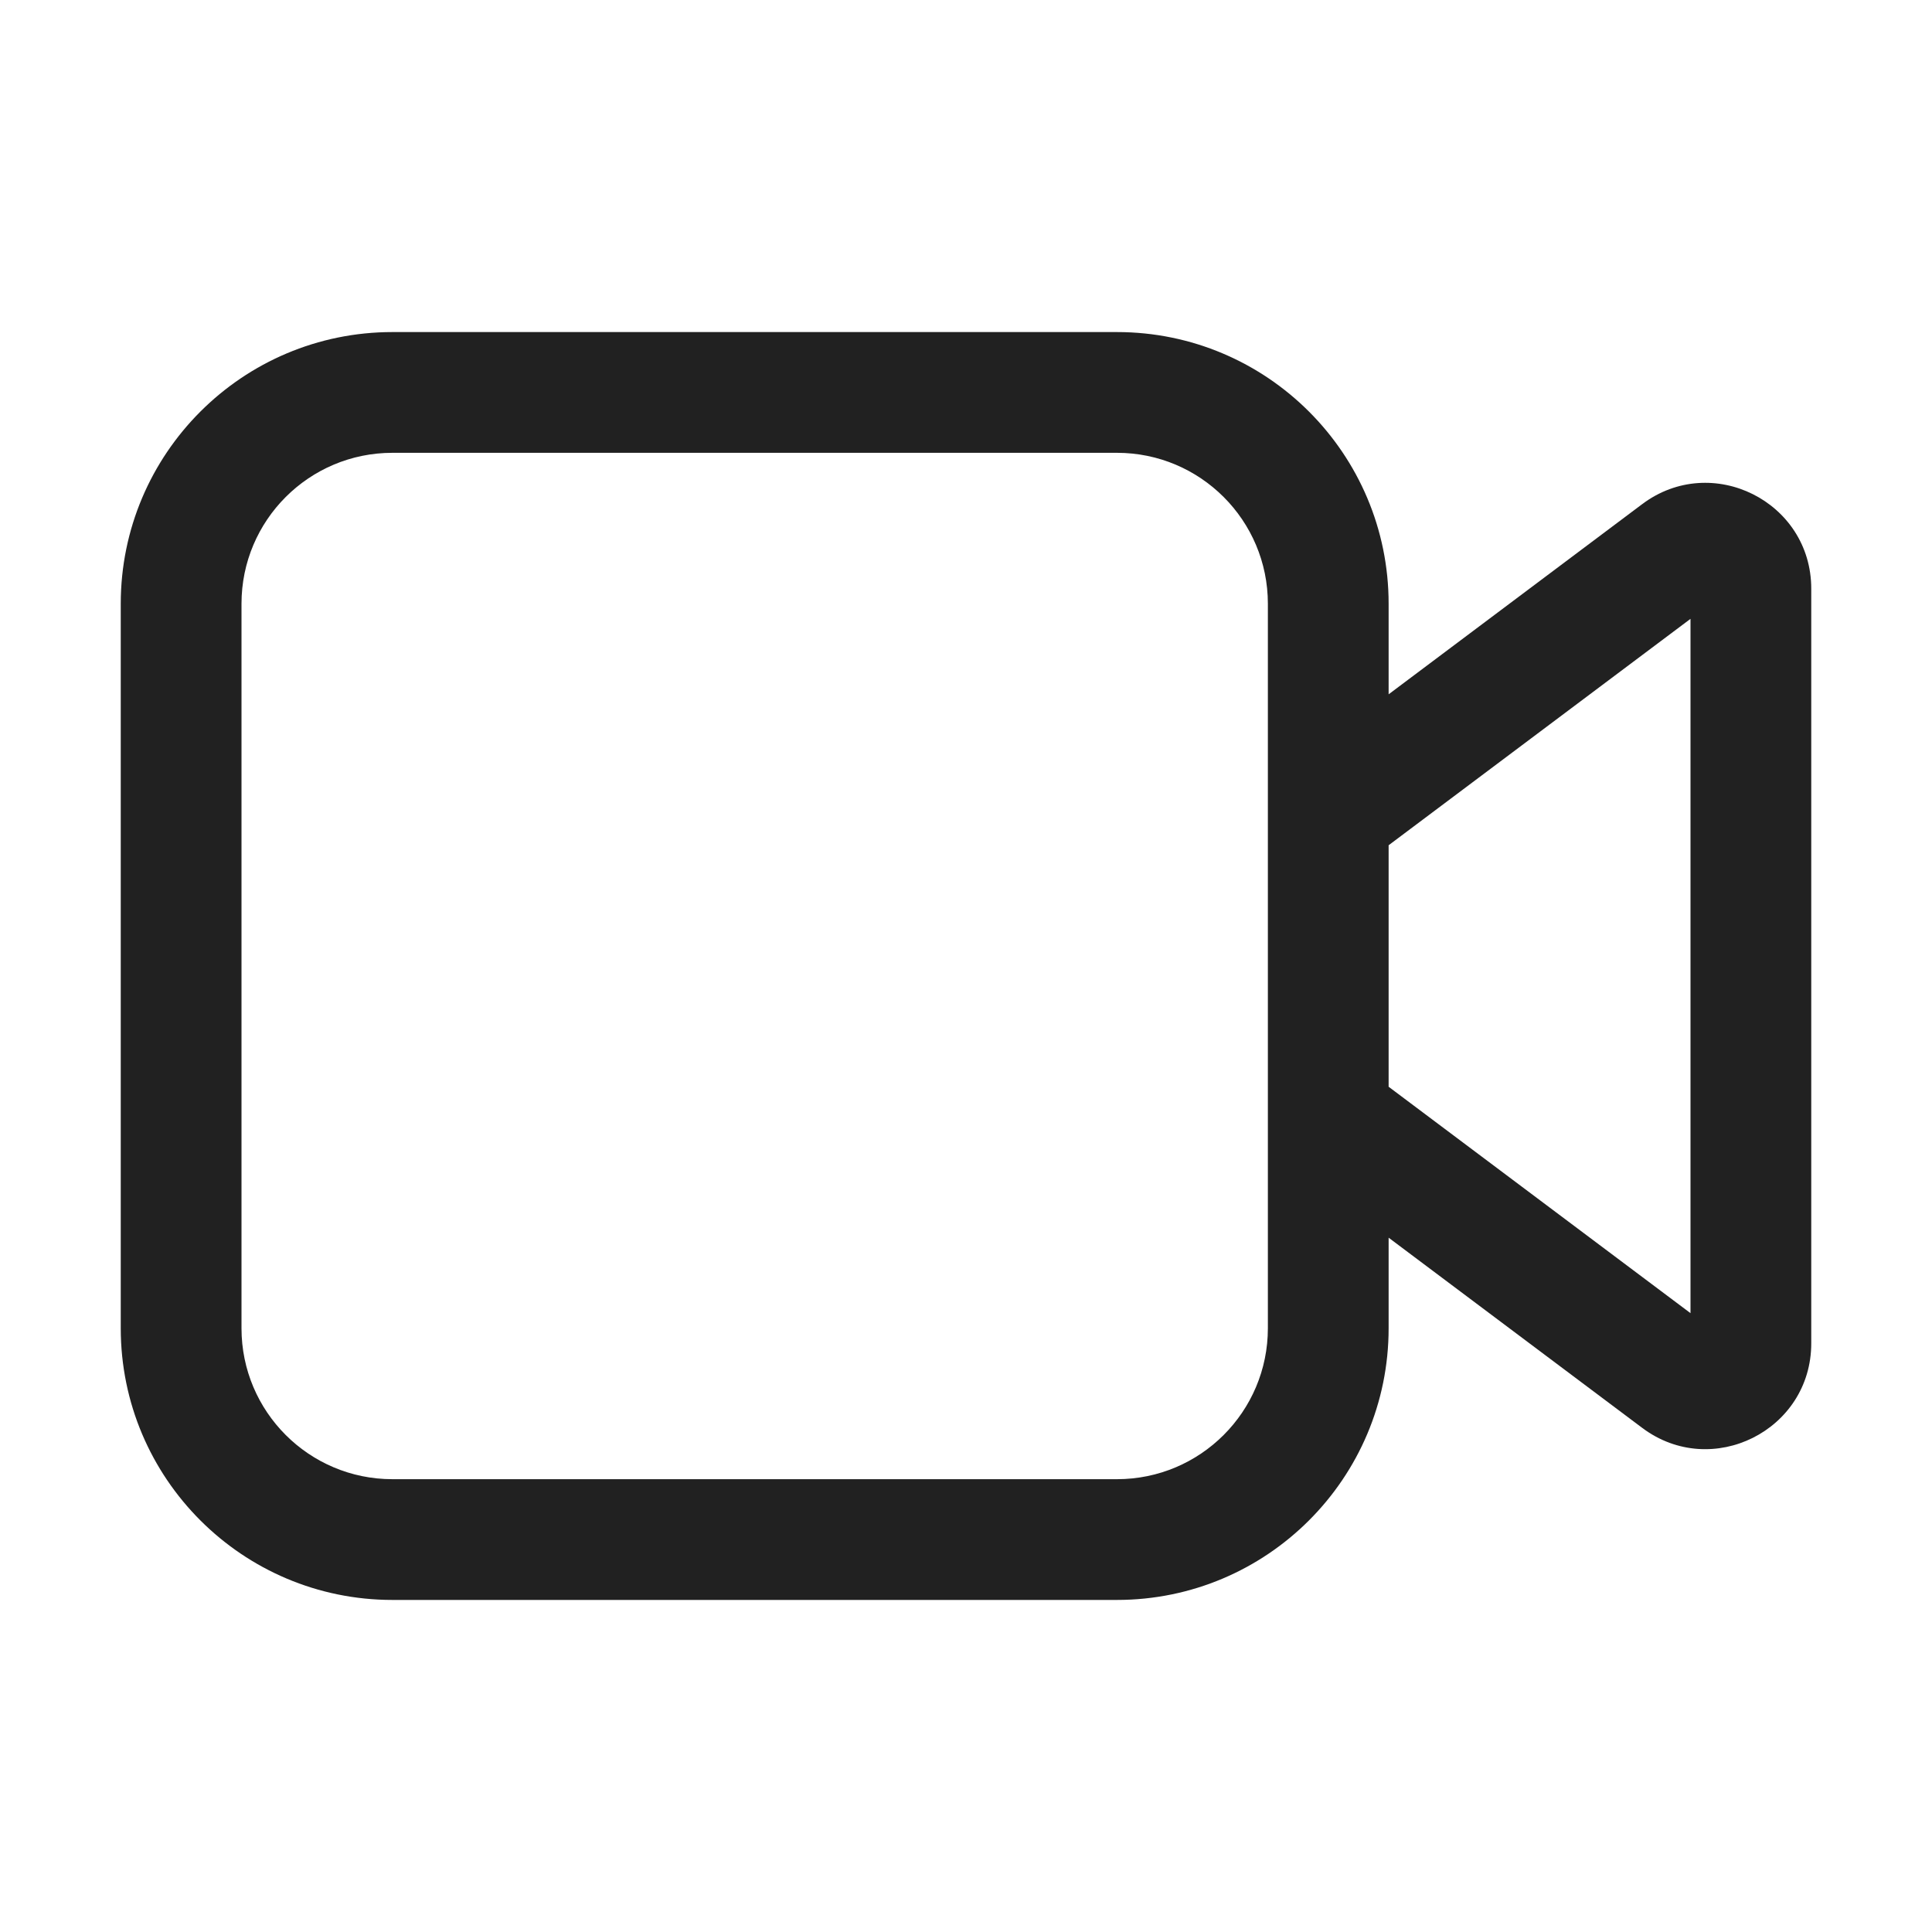
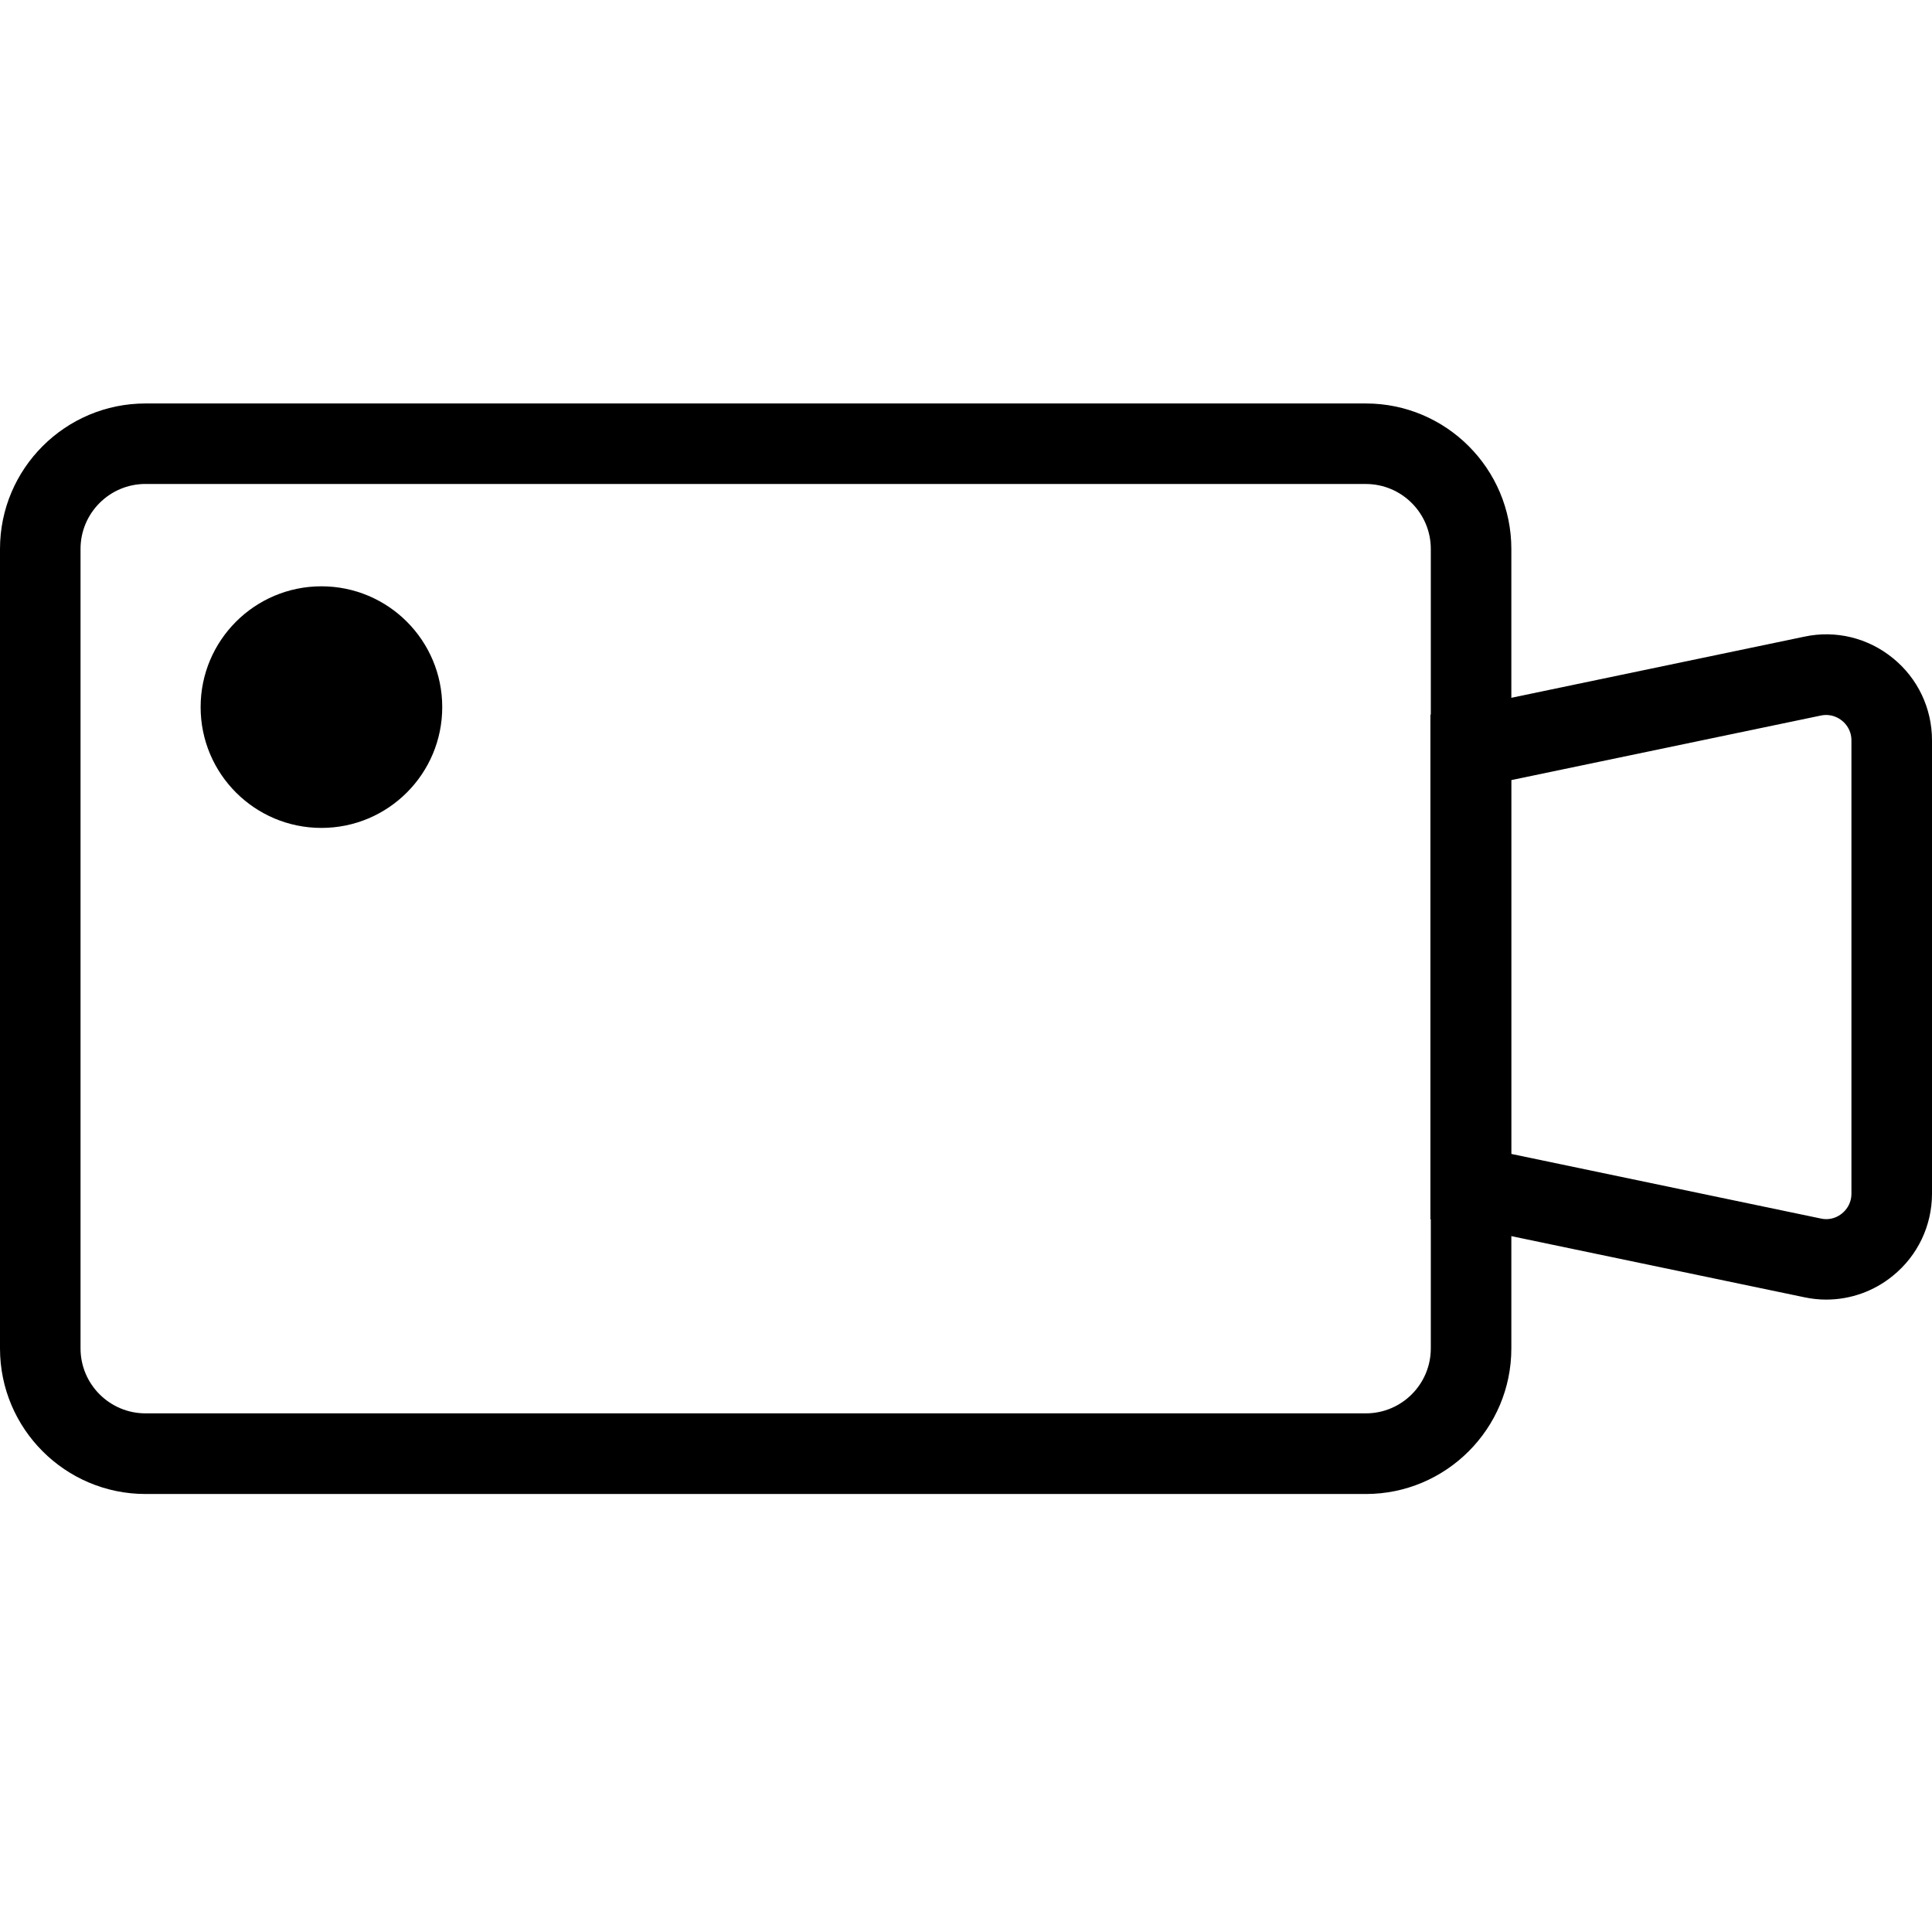
- <svg xmlns="http://www.w3.org/2000/svg" width="32" height="32" viewBox="0 0 32 32" fill="none">
-   <path d="M6.5 5.5C4.015 5.5 2 7.515 2 10V22C2 24.485 4.015 26.5 6.5 26.5H18.5C20.985 26.5 23 24.485 23 22V20.5L27.2 23.65C28.353 24.515 30 23.692 30 22.25V9.75C30 8.308 28.353 7.485 27.2 8.35L23 11.5V10C23 7.515 20.985 5.5 18.5 5.5H6.5ZM23 14L28 10.25V21.75L23 18V14ZM21 10V22C21 23.381 19.881 24.5 18.5 24.5H6.5C5.119 24.5 4 23.381 4 22V10C4 8.619 5.119 7.5 6.5 7.5H18.5C19.881 7.5 21 8.619 21 10Z" fill="#212121" />
+ <svg xmlns="http://www.w3.org/2000/svg" width="500pt" height="500pt" version="1.1" viewBox="0 0 500 500" id="svg81">
+   <defs id="defs35">
+     <symbol id="k" overflow="visible">
+       <path d="m 29.312,-1.75 c -1.512,0.781 -3.09,1.371 -4.734,1.766 -1.637,0.406 -3.34,0.609 -5.109,0.609 -5.312,0 -9.527,-1.484 -12.641,-4.453 -3.106,-2.969 -4.656,-7 -4.656,-12.094 0,-5.094 1.551,-9.125 4.656,-12.094 3.113,-2.969 7.328,-4.453 12.641,-4.453 1.77,0 3.473,0.199 5.109,0.594 1.645,0.398 3.223,0.992 4.734,1.781 v 6.594 c -1.531,-1.039 -3.039,-1.801 -4.516,-2.281 -1.48,-0.488 -3.039,-0.734 -4.672,-0.734 -2.938,0 -5.246,0.945 -6.922,2.828 -1.68,1.875 -2.516,4.465 -2.516,7.766 0,3.293 0.836,5.883 2.516,7.766 1.676,1.875 3.984,2.812 6.922,2.812 1.633,0 3.191,-0.238 4.672,-0.719 1.477,-0.488 2.984,-1.254 4.516,-2.297 z" id="path2" />
+     </symbol>
+     <symbol id="i" overflow="visible">
+       <path d="m 21.453,-17.406 c -0.68,-0.312 -1.352,-0.539 -2.016,-0.688 -0.656,-0.156 -1.32,-0.234 -1.984,-0.234 -1.969,0 -3.484,0.633 -4.547,1.891 -1.055,1.262 -1.578,3.07 -1.578,5.422 V 6.2e-4 H 3.672 v -23.922 h 7.656 v 3.922 c 0.977,-1.562 2.102,-2.703 3.375,-3.422 1.281,-0.719 2.812,-1.078 4.594,-1.078 0.25,0 0.523,0.012 0.828,0.031 0.301,0.023 0.734,0.07 1.297,0.141 z" id="path5" />
+     </symbol>
+     <symbol id="b" overflow="visible">
+       <path d="m 27.562,-12.031 v 2.188 H 9.671 c 0.188,1.793 0.832,3.137 1.938,4.031 1.113,0.898 2.672,1.344 4.672,1.344 1.602,0 3.25,-0.234 4.938,-0.703 1.688,-0.477 3.422,-1.203 5.203,-2.172 v 5.891 c -1.805,0.688 -3.609,1.203 -5.422,1.547 -1.812,0.352 -3.621,0.531 -5.422,0.531 -4.336,0 -7.703,-1.098 -10.109,-3.297 -2.398,-2.207 -3.594,-5.297 -3.594,-9.266 0,-3.906 1.176,-6.973 3.531,-9.203 2.363,-2.238 5.609,-3.359 9.734,-3.359 3.758,0 6.769,1.137 9.031,3.406 2.258,2.262 3.391,5.281 3.391,9.062 z m -7.859,-2.531 c 0,-1.457 -0.43,-2.629 -1.281,-3.516 -0.844,-0.895 -1.949,-1.344 -3.312,-1.344 -1.492,0 -2.699,0.418 -3.625,1.25 -0.918,0.836 -1.492,2.039 -1.719,3.609 z" id="path8" />
+     </symbol>
+     <symbol id="a" overflow="visible">
+       <path d="m 14.391,-10.766 c -1.594,0 -2.793,0.273 -3.594,0.812 -0.805,0.543 -1.203,1.34 -1.203,2.391 0,0.969 0.32,1.73 0.969,2.281 0.645,0.543 1.547,0.812 2.703,0.812 1.438,0 2.644,-0.516 3.625,-1.547 0.988,-1.031 1.484,-2.32 1.484,-3.875 v -0.875 z m 11.688,-2.891 V -6e-4 h -7.703 v -3.547 c -1.031,1.449 -2.188,2.508 -3.469,3.172 -1.281,0.664 -2.84,1 -4.672,1 -2.481,0 -4.496,-0.723 -6.047,-2.172 -1.543,-1.445 -2.312,-3.32 -2.312,-5.625 0,-2.812 0.961,-4.867 2.891,-6.172 1.938,-1.312 4.969,-1.969 9.094,-1.969 h 4.516 v -0.609 c 0,-1.207 -0.48,-2.094 -1.438,-2.656 -0.949,-0.562 -2.438,-0.844 -4.469,-0.844 -1.637,0 -3.156,0.168 -4.562,0.5 -1.406,0.324 -2.719,0.812 -3.938,1.469 v -5.828 c 1.645,-0.406 3.289,-0.707 4.938,-0.906 1.656,-0.207 3.305,-0.312 4.953,-0.312 4.32,0 7.438,0.855 9.344,2.562 1.914,1.699 2.875,4.461 2.875,8.281 z" id="path11" />
+     </symbol>
+     <symbol id="h" overflow="visible">
+       <path d="m 12.031,-30.719 v 6.797 h 7.875 v 5.469 h -7.875 v 10.141 c 0,1.117 0.219,1.871 0.656,2.266 0.438,0.387 1.312,0.578 2.625,0.578 h 3.938 v 5.469 h -6.562 c -3.023,0 -5.164,-0.629 -6.422,-1.891 -1.262,-1.258 -1.891,-3.398 -1.891,-6.422 v -10.141 h -3.797 v -5.469 h 3.797 v -6.797 z" id="path14" />
+     </symbol>
+     <symbol id="c" overflow="visible">
+       <path d="m 19.953,-20.422 v -12.812 h 7.688 V 0 H 19.953 v -3.453 c -1.055,1.406 -2.215,2.438 -3.484,3.094 -1.273,0.656 -2.742,0.984 -4.406,0.984 -2.949,0 -5.371,-1.172 -7.266,-3.516 -1.887,-2.344 -2.828,-5.359 -2.828,-9.047 0,-3.688 0.941,-6.703 2.828,-9.047 1.895,-2.344 4.316,-3.516 7.266,-3.516 1.656,0 3.117,0.336 4.391,1 1.281,0.656 2.445,1.684 3.5,3.078 z m -5.047,15.484 c 1.645,0 2.894,-0.598 3.75,-1.797 0.863,-1.195 1.297,-2.93 1.297,-5.203 0,-2.281 -0.434,-4.019 -1.297,-5.219 -0.855,-1.195 -2.106,-1.797 -3.75,-1.797 -1.625,0 -2.871,0.602 -3.734,1.797 -0.855,1.199 -1.281,2.938 -1.281,5.219 0,2.273 0.426,4.008 1.281,5.203 0.863,1.199 2.109,1.797 3.734,1.797 z" id="path17" />
+     </symbol>
+     <symbol id="g" overflow="visible">
+       <path d="m 16.406,-4.938 c 1.633,0 2.883,-0.598 3.75,-1.797 0.863,-1.195 1.297,-2.93 1.297,-5.203 0,-2.281 -0.434,-4.019 -1.297,-5.219 -0.867,-1.195 -2.117,-1.797 -3.75,-1.797 -1.637,0 -2.891,0.605 -3.766,1.812 -0.875,1.199 -1.312,2.934 -1.312,5.203 0,2.262 0.438,3.996 1.312,5.203 0.875,1.199 2.129,1.797 3.766,1.797 z m -5.078,-15.484 c 1.051,-1.395 2.219,-2.422 3.5,-3.078 1.281,-0.664 2.754,-1 4.422,-1 2.945,0 5.367,1.172 7.266,3.516 1.895,2.344 2.844,5.359 2.844,9.047 0,3.688 -0.949,6.703 -2.844,9.047 -1.898,2.344 -4.32,3.516 -7.266,3.516 -1.668,0 -3.141,-0.336 -4.422,-1 -1.281,-0.664 -2.449,-1.691 -3.5,-3.078 V 4e-4 H 3.672 v -33.234 h 7.656 z" id="path20" />
+     </symbol>
+     <symbol id="f" overflow="visible">
+       <path d="m 0.531,-23.922 h 7.656 l 6.422,16.234 5.469,-16.234 h 7.656 l -10.062,26.188 c -1.012,2.664 -2.195,4.523 -3.547,5.578 -1.344,1.062 -3.121,1.594 -5.328,1.594 H 4.375 V 4.422 h 2.391 c 1.301,0 2.242,-0.211 2.828,-0.625 0.594,-0.406 1.055,-1.148 1.391,-2.219 l 0.203,-0.656 z" id="path23" />
+     </symbol>
+     <symbol id="e" overflow="visible">
+       <path d="m 4.016,-31.891 h 9.188 l 11.594,21.875 V -31.891 H 32.594 V 0 H 23.407 L 11.812,-21.875 V 0 H 4.016 Z" id="path26" />
+     </symbol>
+     <symbol id="d" overflow="visible">
+       <path d="M 27.734,-14.562 V 0 h -7.703 v -11.156 c 0,-2.062 -0.047,-3.484 -0.141,-4.266 -0.086,-0.781 -0.242,-1.359 -0.469,-1.734 -0.305,-0.5 -0.711,-0.883 -1.219,-1.156 -0.512,-0.281 -1.094,-0.422 -1.75,-0.422 -1.594,0 -2.852,0.617 -3.766,1.844 -0.906,1.23 -1.359,2.938 -1.359,5.125 v 11.766 h -7.656 v -23.922 h 7.656 v 3.5 c 1.145,-1.395 2.363,-2.422 3.656,-3.078 1.301,-0.664 2.738,-1 4.312,-1 2.758,0 4.852,0.852 6.281,2.547 1.438,1.688 2.156,4.152 2.156,7.391 z" id="path29" />
+     </symbol>
+     <symbol id="j" overflow="visible">
+       <path d="m 16.797,-19.547 c 1.289,0 2.269,-0.281 2.938,-0.844 0.676,-0.57 1.016,-1.414 1.016,-2.531 0,-1.094 -0.34,-1.926 -1.016,-2.5 -0.668,-0.582 -1.648,-0.875 -2.938,-0.875 h -4.562 v 6.75 z m 0.266,13.953 c 1.656,0 2.898,-0.348 3.734,-1.047 0.832,-0.695 1.25,-1.754 1.25,-3.172 0,-1.375 -0.418,-2.406 -1.25,-3.094 -0.824,-0.695 -2.07,-1.047 -3.734,-1.047 h -4.828 v 8.359 z m 7.656,-11.469 c 1.758,0.512 3.125,1.461 4.094,2.844 0.969,1.375 1.453,3.07 1.453,5.078 0,3.074 -1.043,5.367 -3.125,6.875 -2.074,1.512 -5.231,2.266 -9.469,2.266 h -13.656 v -31.891 h 12.344 c 4.426,0 7.633,0.672 9.625,2.016 1.988,1.336 2.984,3.477 2.984,6.422 0,1.555 -0.367,2.875 -1.094,3.969 -0.73,1.086 -1.781,1.891 -3.156,2.422 z" id="path32" />
+     </symbol>
+   </defs>
+   <g id="g79">
+     <path d="M 353.482,386.645 H 37.652 C 16.893,386.645 0,369.751 0,348.992 V 142.06 c 0,-20.76 16.894,-37.643 37.652,-37.643 H 353.482 c 20.76,0 37.652,16.884 37.652,37.643 v 206.92 c 0,20.765 -16.894,37.667 -37.652,37.667 z M 37.652,125.246 c -9.277,0 -16.809,7.546 -16.809,16.8 V 348.966 c 0,9.277 7.546,16.809 16.809,16.809 H 353.482 c 9.277,0 16.809,-7.546 16.809,-16.809 V 142.058 c 0,-9.263 -7.546,-16.8 -16.809,-16.8 H 37.652 Z" id="path37" style="stroke-width:1.191" />
+     <path d="m 472.634,336.335 c -1.875,0 -3.764,-0.2 -5.639,-0.596 L 370.19,315.543 V 184.957 l 96.804,-20.197 c 8.077,-1.731 16.447,0.321 22.886,5.564 C 496.31,175.545 500,183.301 500,191.587 v 117.318 c 0,8.286 -3.689,16.037 -10.119,21.263 -4.95,4.038 -11.026,6.165 -17.246,6.165 z m -1.386,-20.978 c 2.689,0.582 4.573,-0.596 5.481,-1.335 0.907,-0.74 2.419,-2.387 2.419,-5.094 V 191.61 c 0,-2.722 -1.521,-4.355 -2.419,-5.085 -0.917,-0.74 -2.815,-1.898 -5.481,-1.345 l -80.214,16.726 v 96.712 z" id="path39" style="stroke-width:1.191" />
+     <path d="m 114.451,183 c 0,17.265 -14,31.265 -31.265,31.265 -17.27,0 -31.265,-14 -31.265,-31.265 0,-17.265 13.995,-31.265 31.265,-31.265 17.265,0 31.265,14 31.265,31.265" id="path41" style="stroke-width:1.191" />
+   </g>
</svg>
